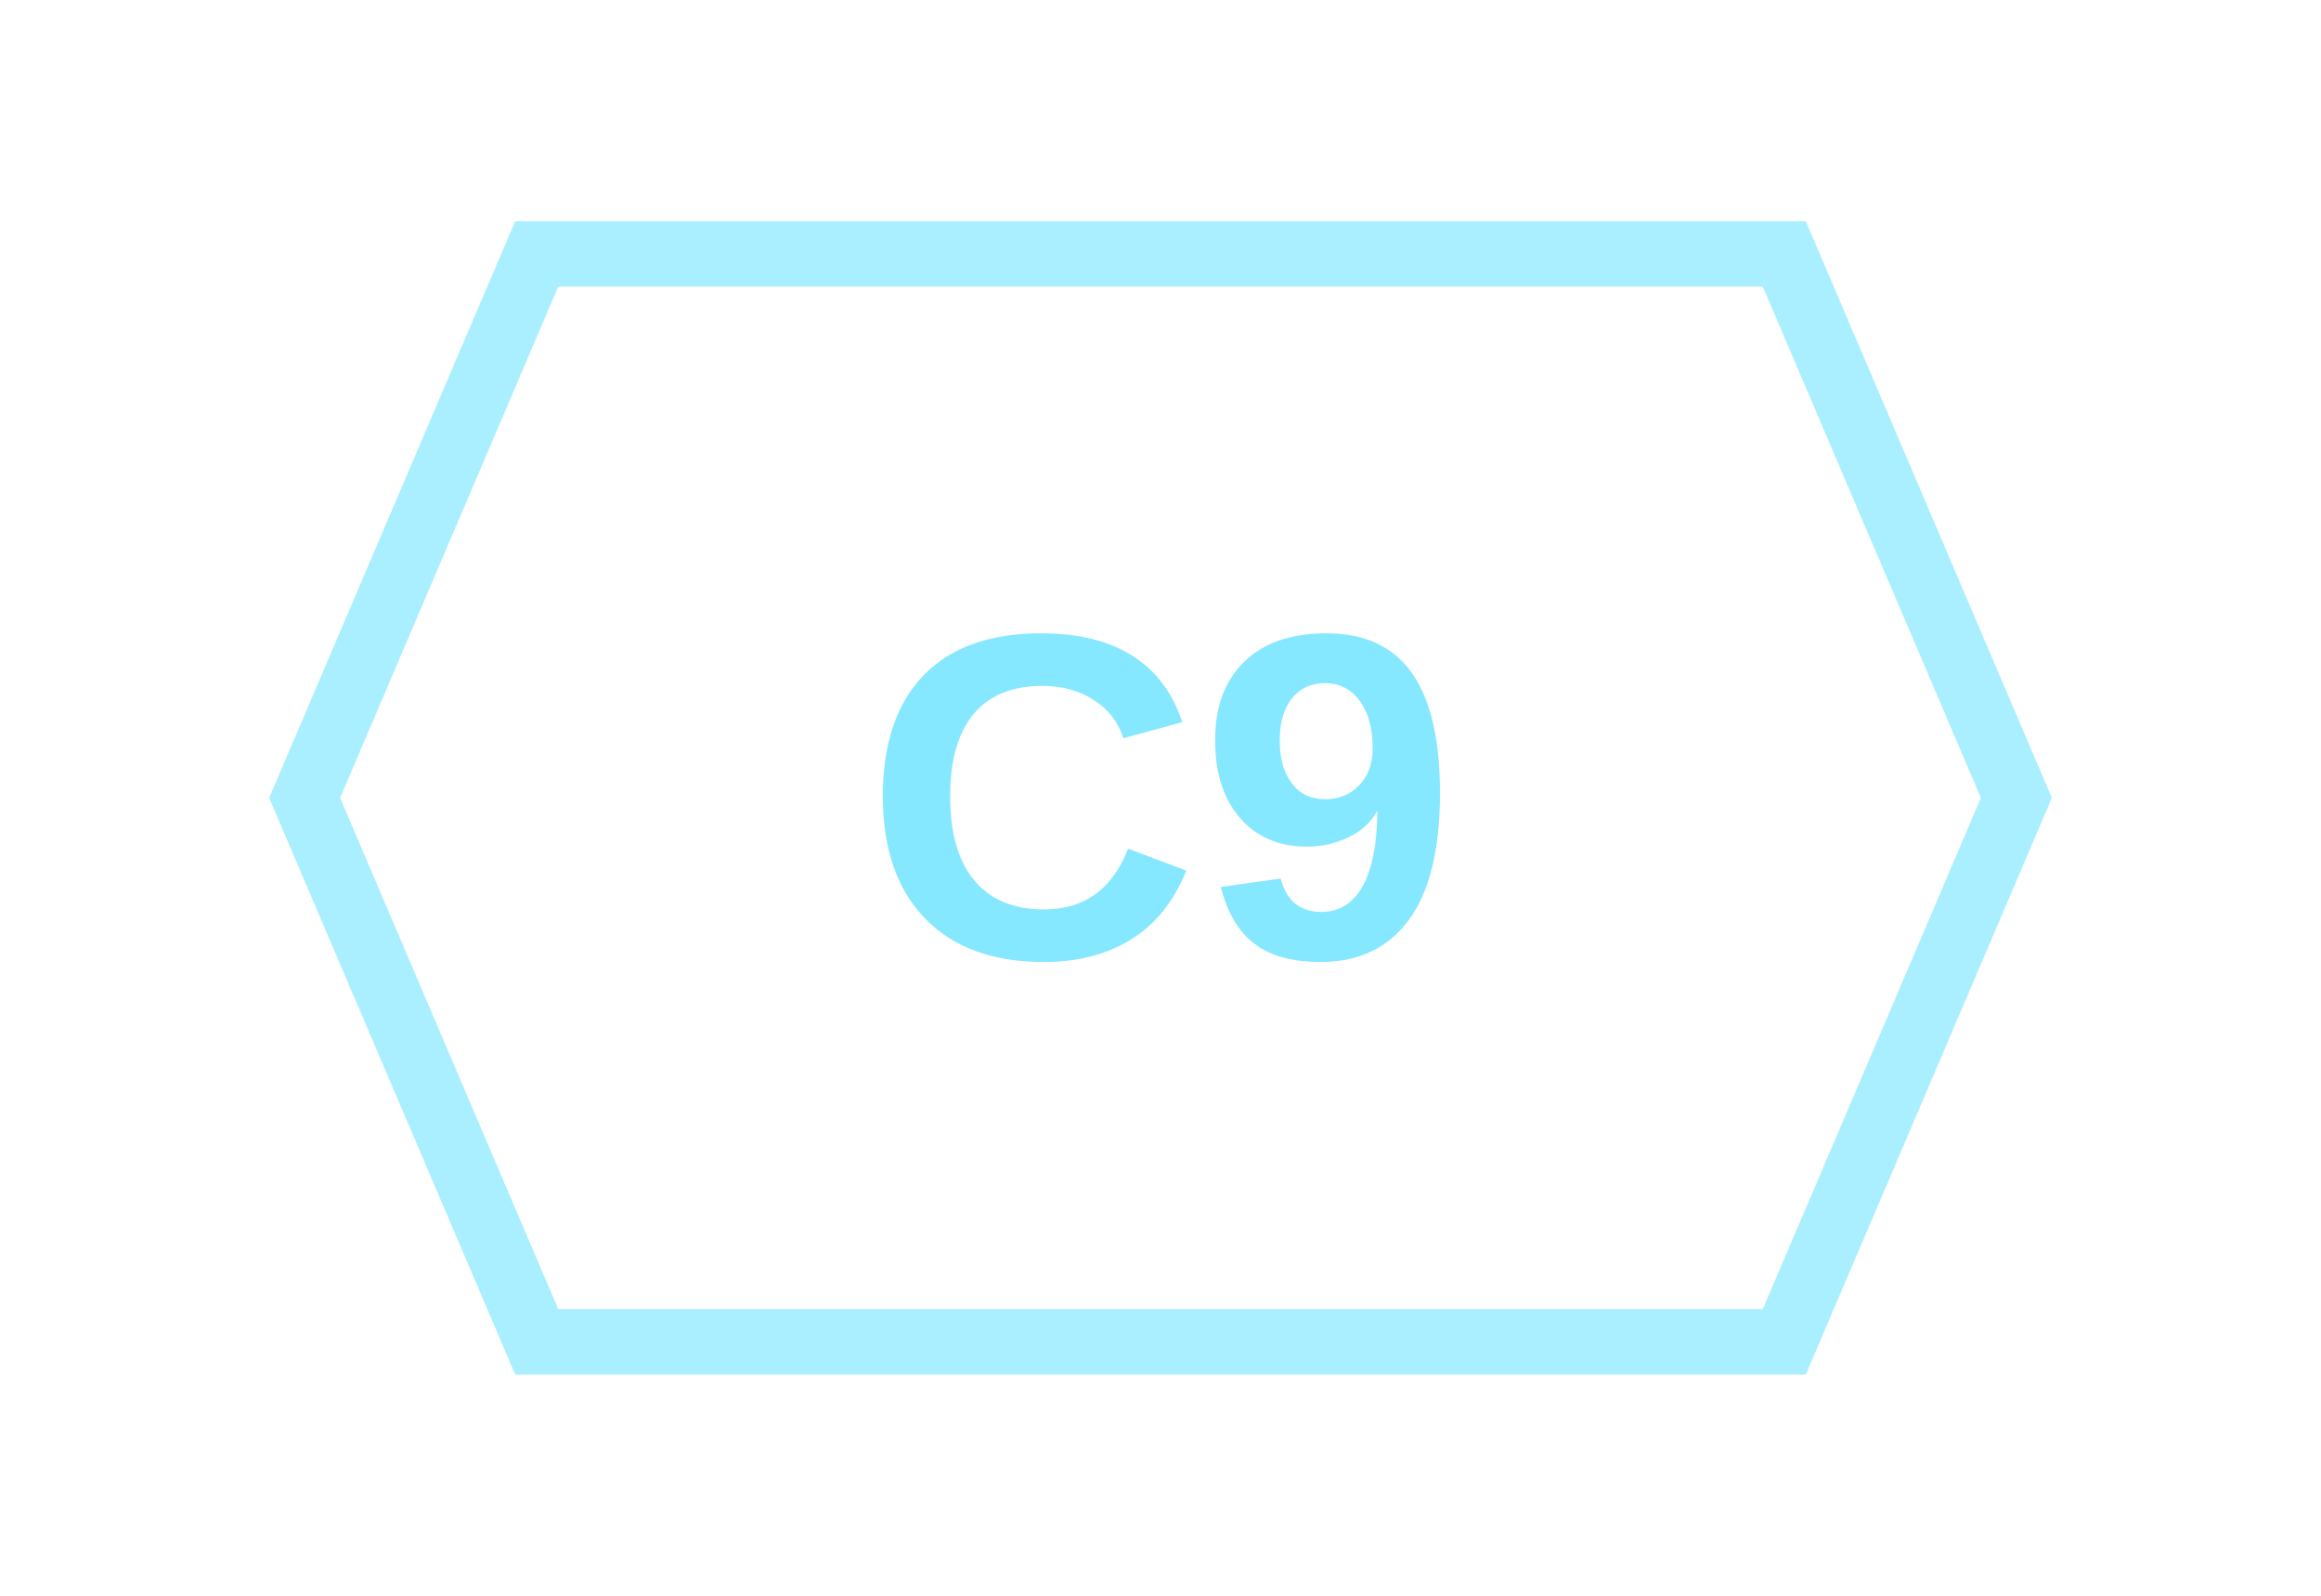
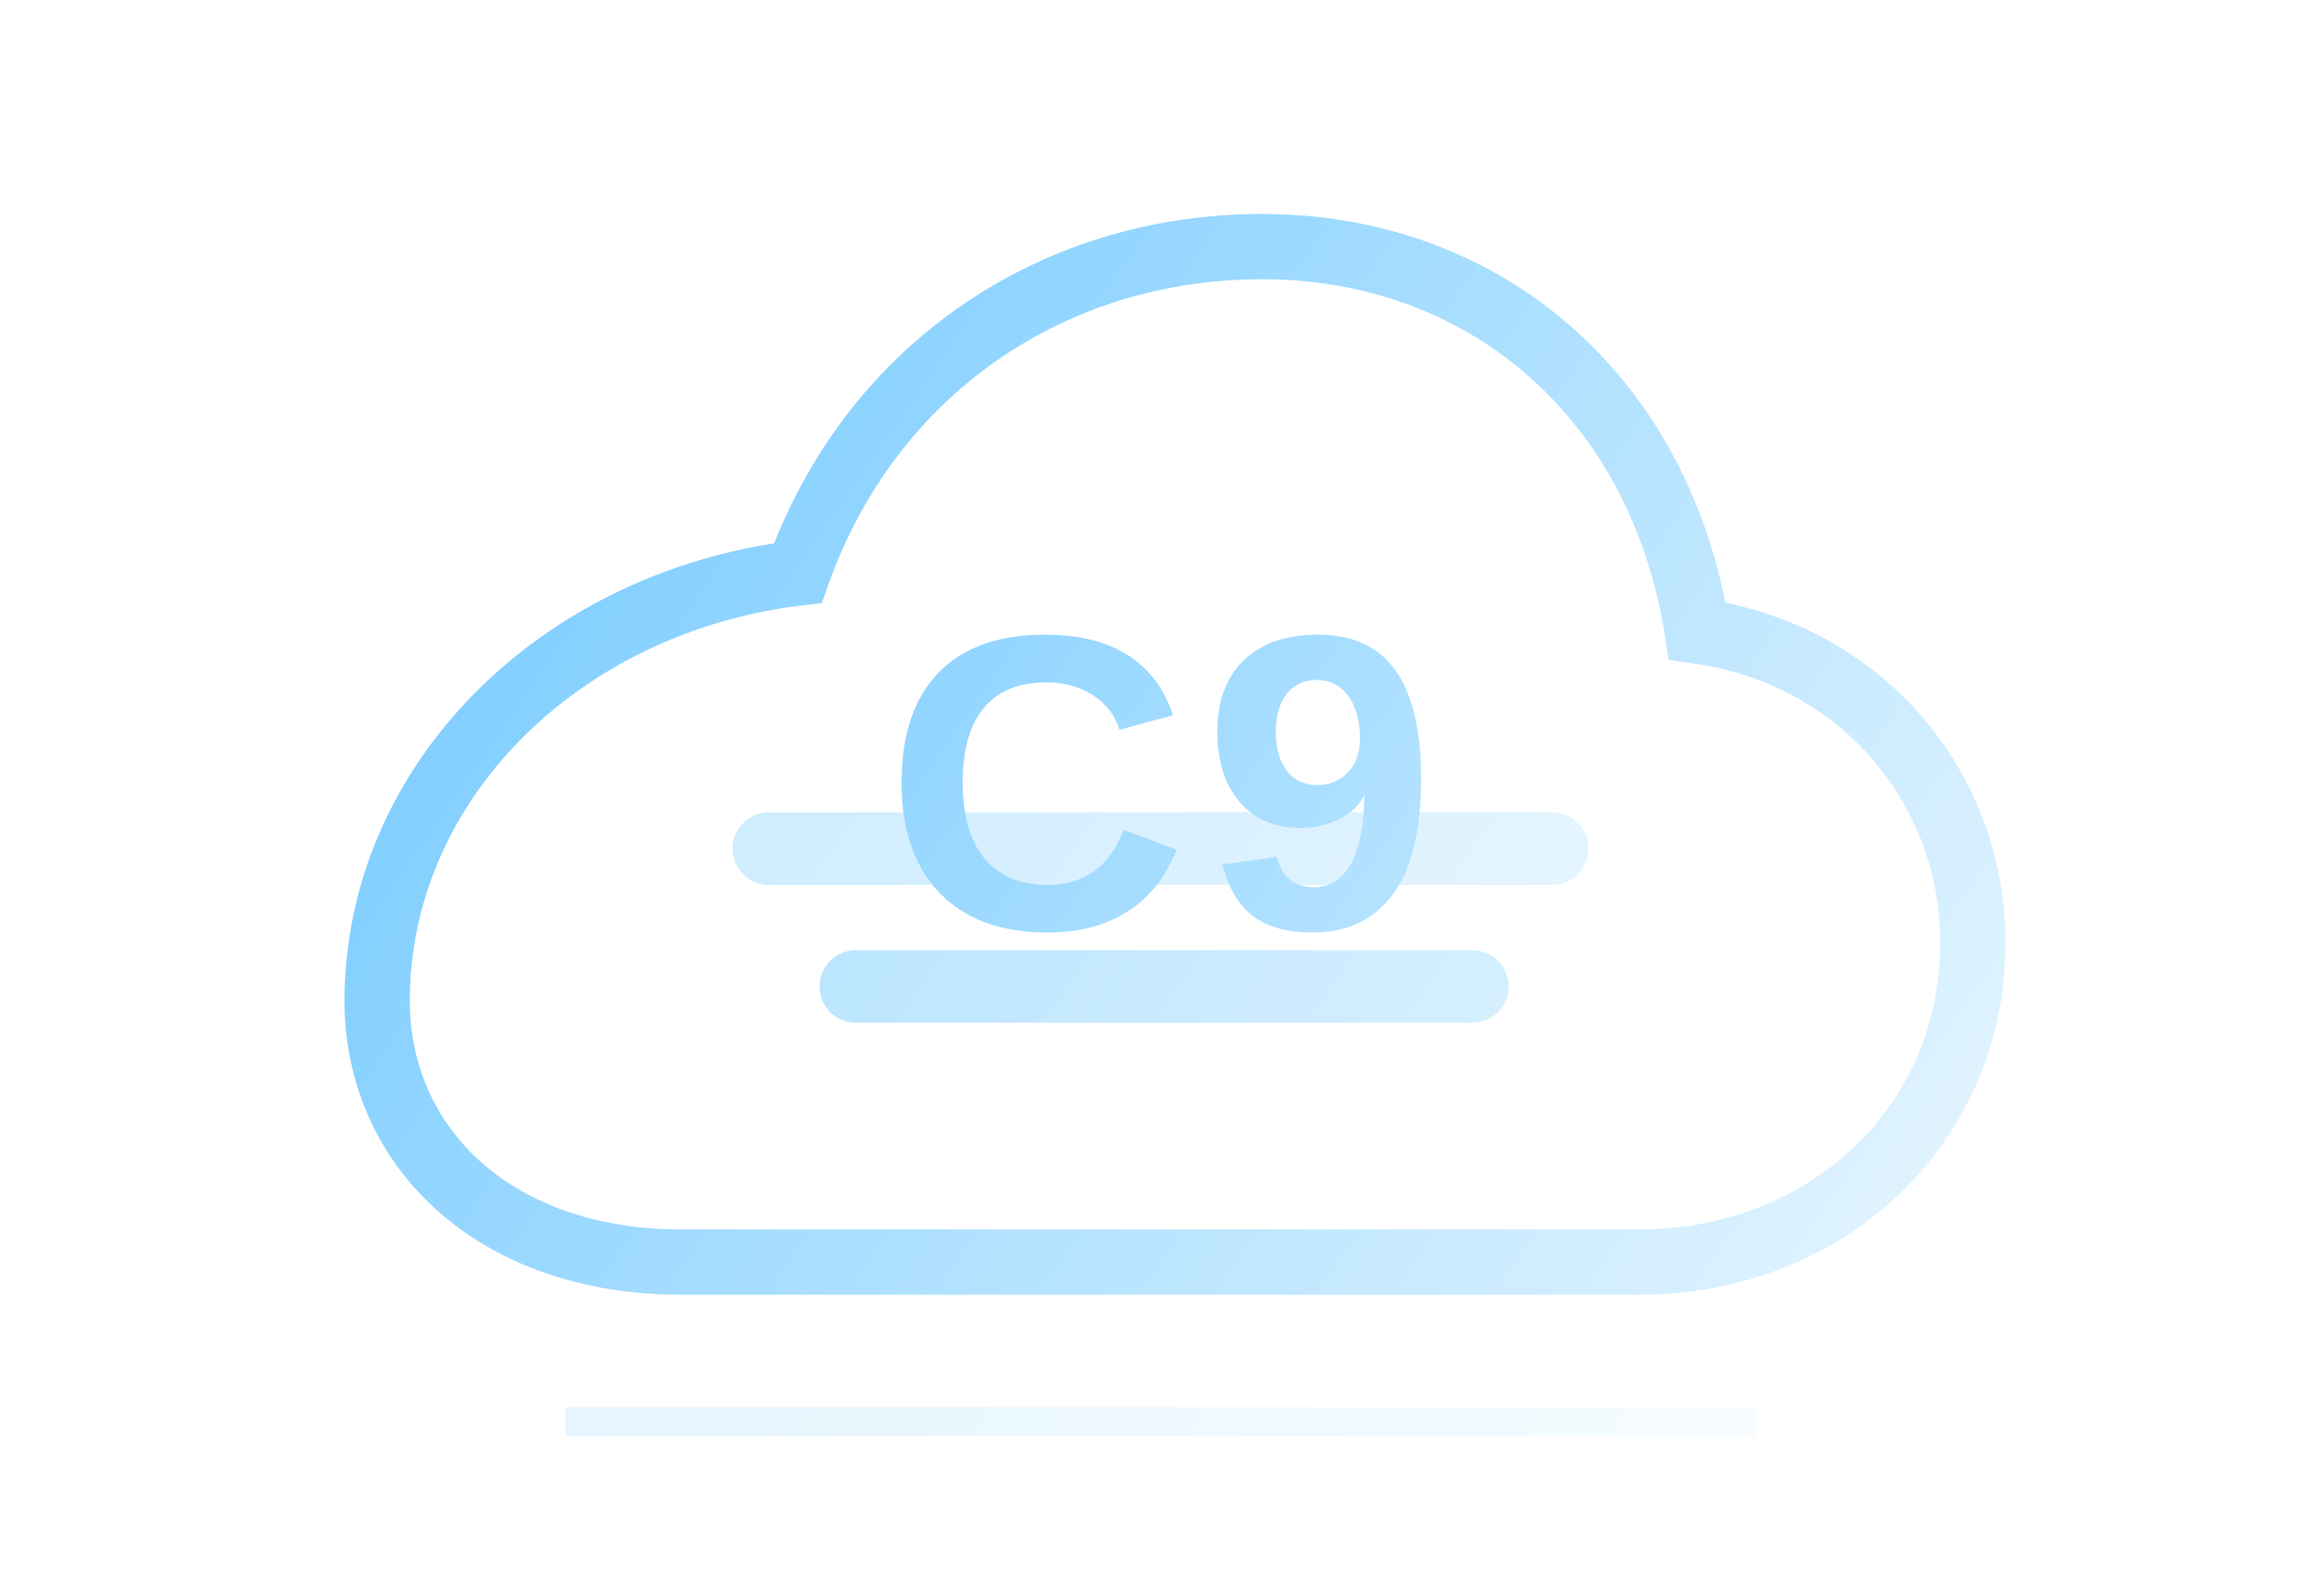
<svg xmlns="http://www.w3.org/2000/svg" viewBox="0 0 320 220" fill="none">
  <defs>
-     <linearGradient id="g" x1="40" y1="30" x2="280" y2="200">
-       <stop stop-color="#86e8ff" />
-       <stop offset="1" stop-color="#F5FAFF" />
+     <linearGradient id="g" x1="40" y1="28" x2="280" y2="194" gradientUnits="userSpaceOnUse">
+       <stop stop-color="#5BC0FF" />
+       <stop offset="1" stop-color="#ECF8FF" />
    </linearGradient>
+     <filter id="glow" x="-20%" y="-20%" width="140%" height="140%">
+       <feGaussianBlur stdDeviation="8" result="b" />
+       <feMerge>
+         <feMergeNode in="b" />
+         <feMergeNode in="SourceGraphic" />
+       </feMerge>
+     </filter>
  </defs>
-   <path d="M74 35H246L278 110L246 185H74L42 110Z" stroke="url(#g)" stroke-width="9" opacity=".7" />
-   <text x="160" y="132" text-anchor="middle" font-family="Arial,Helvetica,sans-serif" font-size="64" font-weight="900" fill="url(#g)">C9</text>
+   <path d="M94 174H226C252 174 272 155 272 130C272 108 256 90 234 87C229 55 205 34 174 34C145 34 120 51 110 79C77 83 52 108 52 138C52 158 68 174 94 174Z" stroke="url(#g)" stroke-width="9" opacity=".92" fill="none" />
+   <path d="M118 136H203" stroke="url(#g)" stroke-width="10" stroke-linecap="round" opacity=".65" />
+   <path d="M106 117H214" stroke="url(#g)" stroke-width="10" stroke-linecap="round" opacity=".42" />
+   <text x="160" y="128" text-anchor="middle" font-family="Arial,Helvetica,sans-serif" font-size="58" font-weight="900" letter-spacing="2" fill="url(#g)">C9</text>
+   <path d="M78 196H242" stroke="url(#g)" stroke-width="4" opacity=".25" />
</svg>
